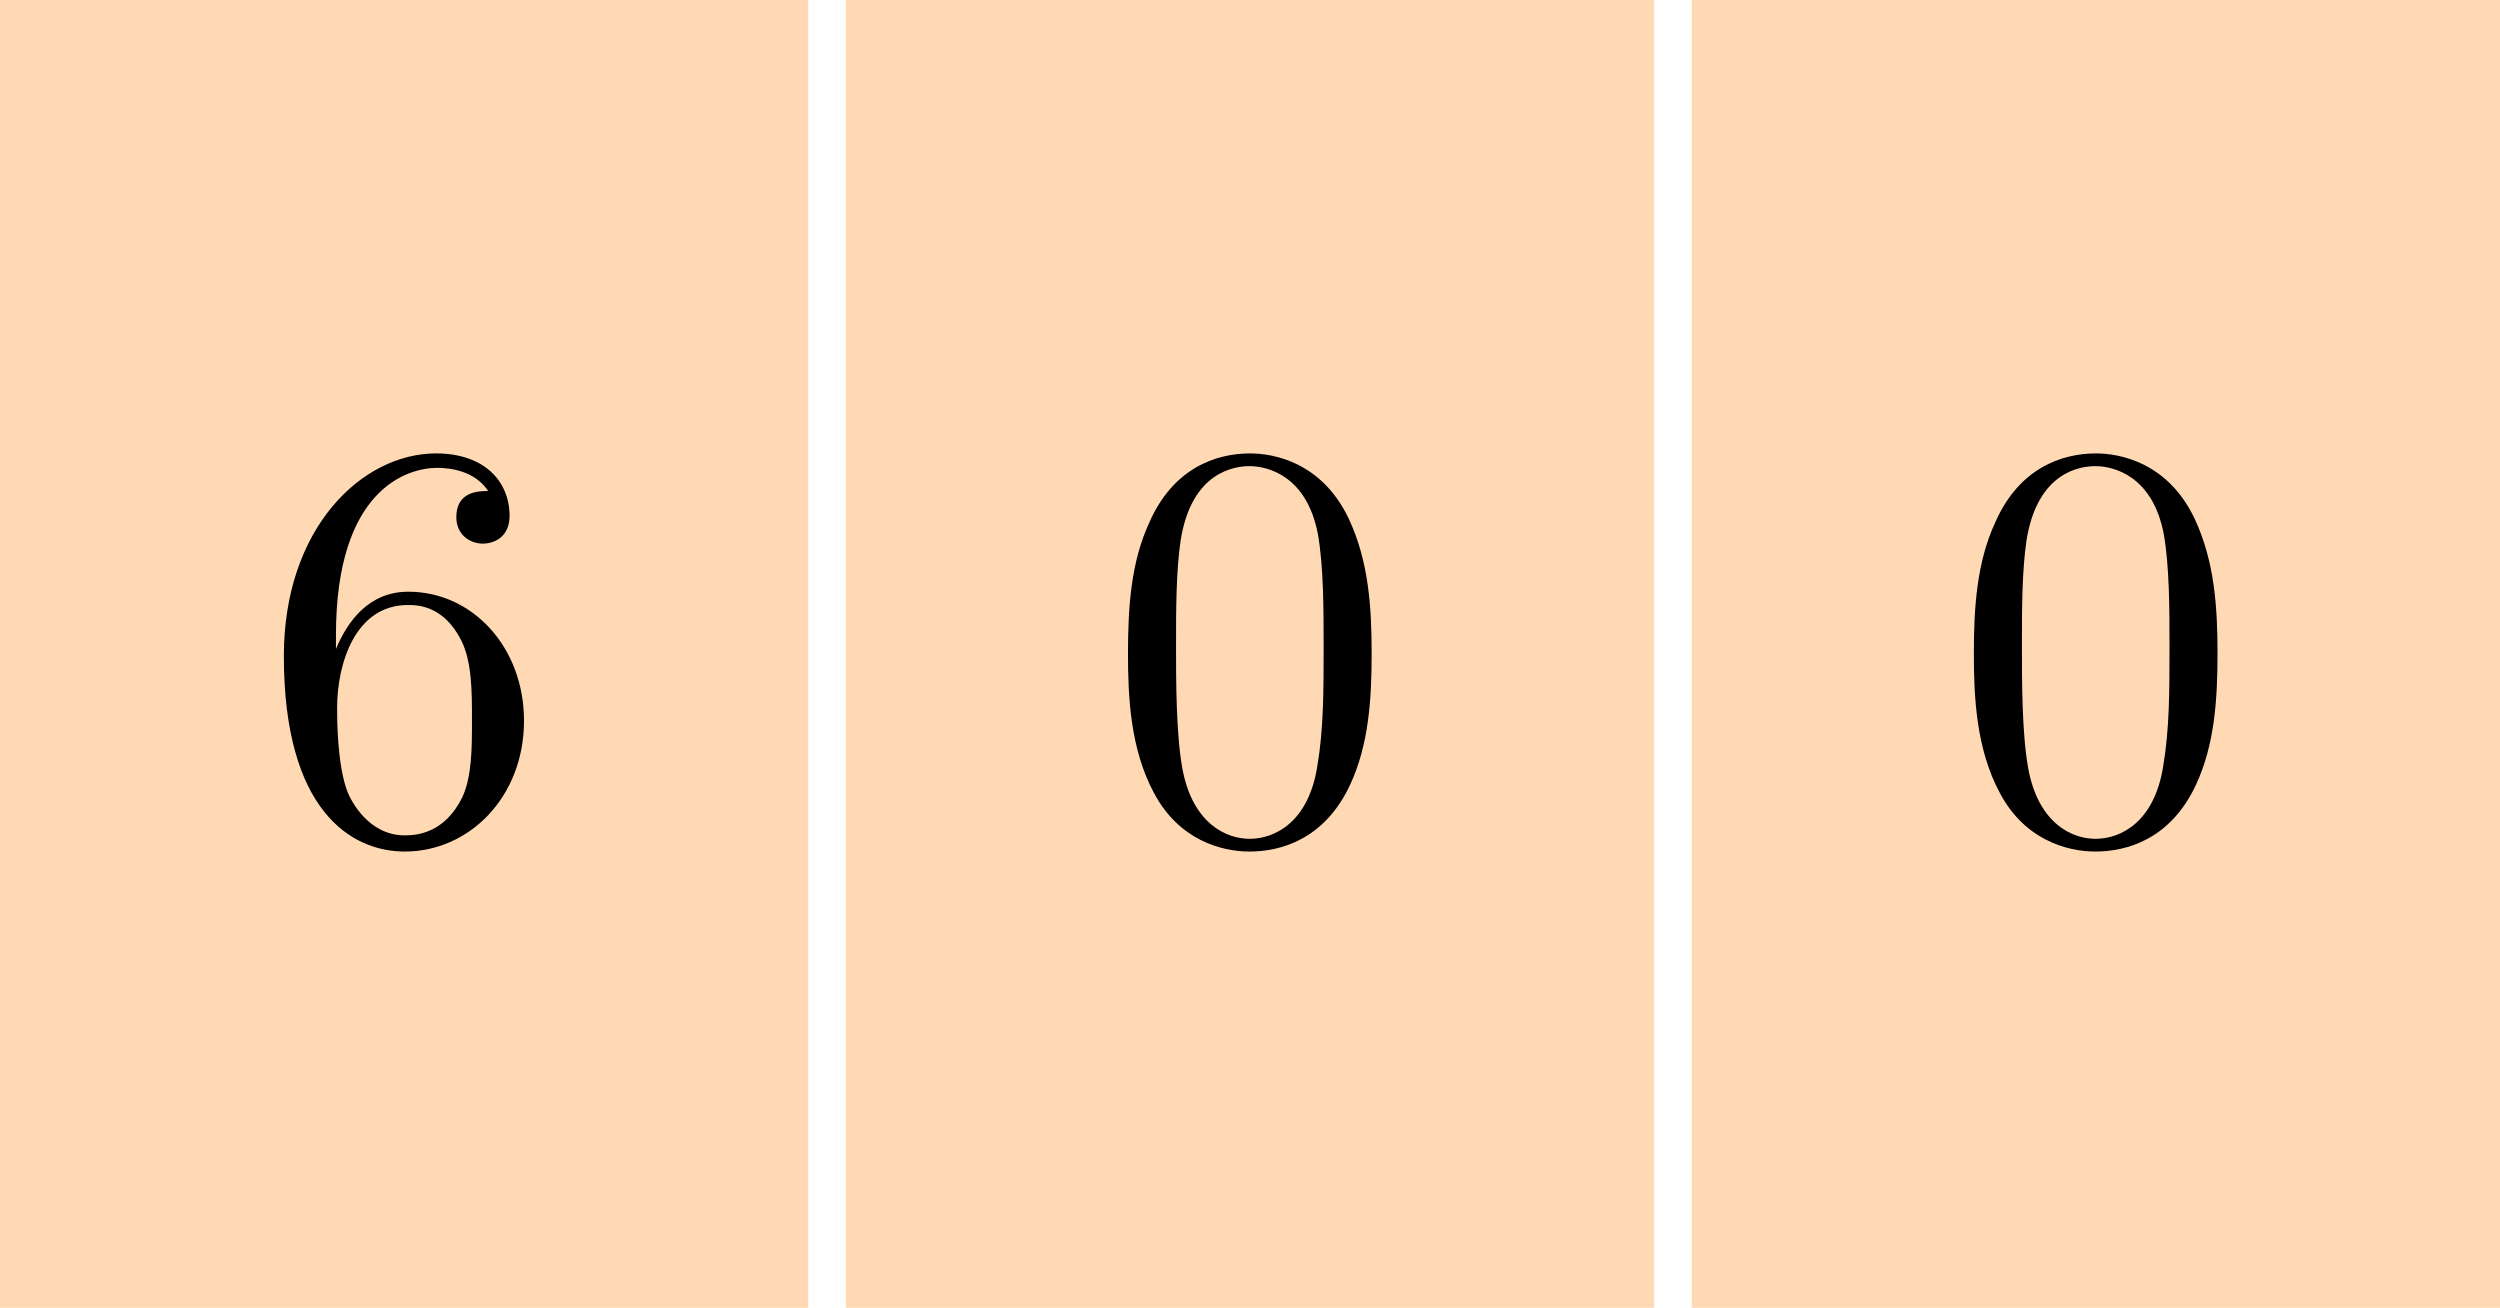
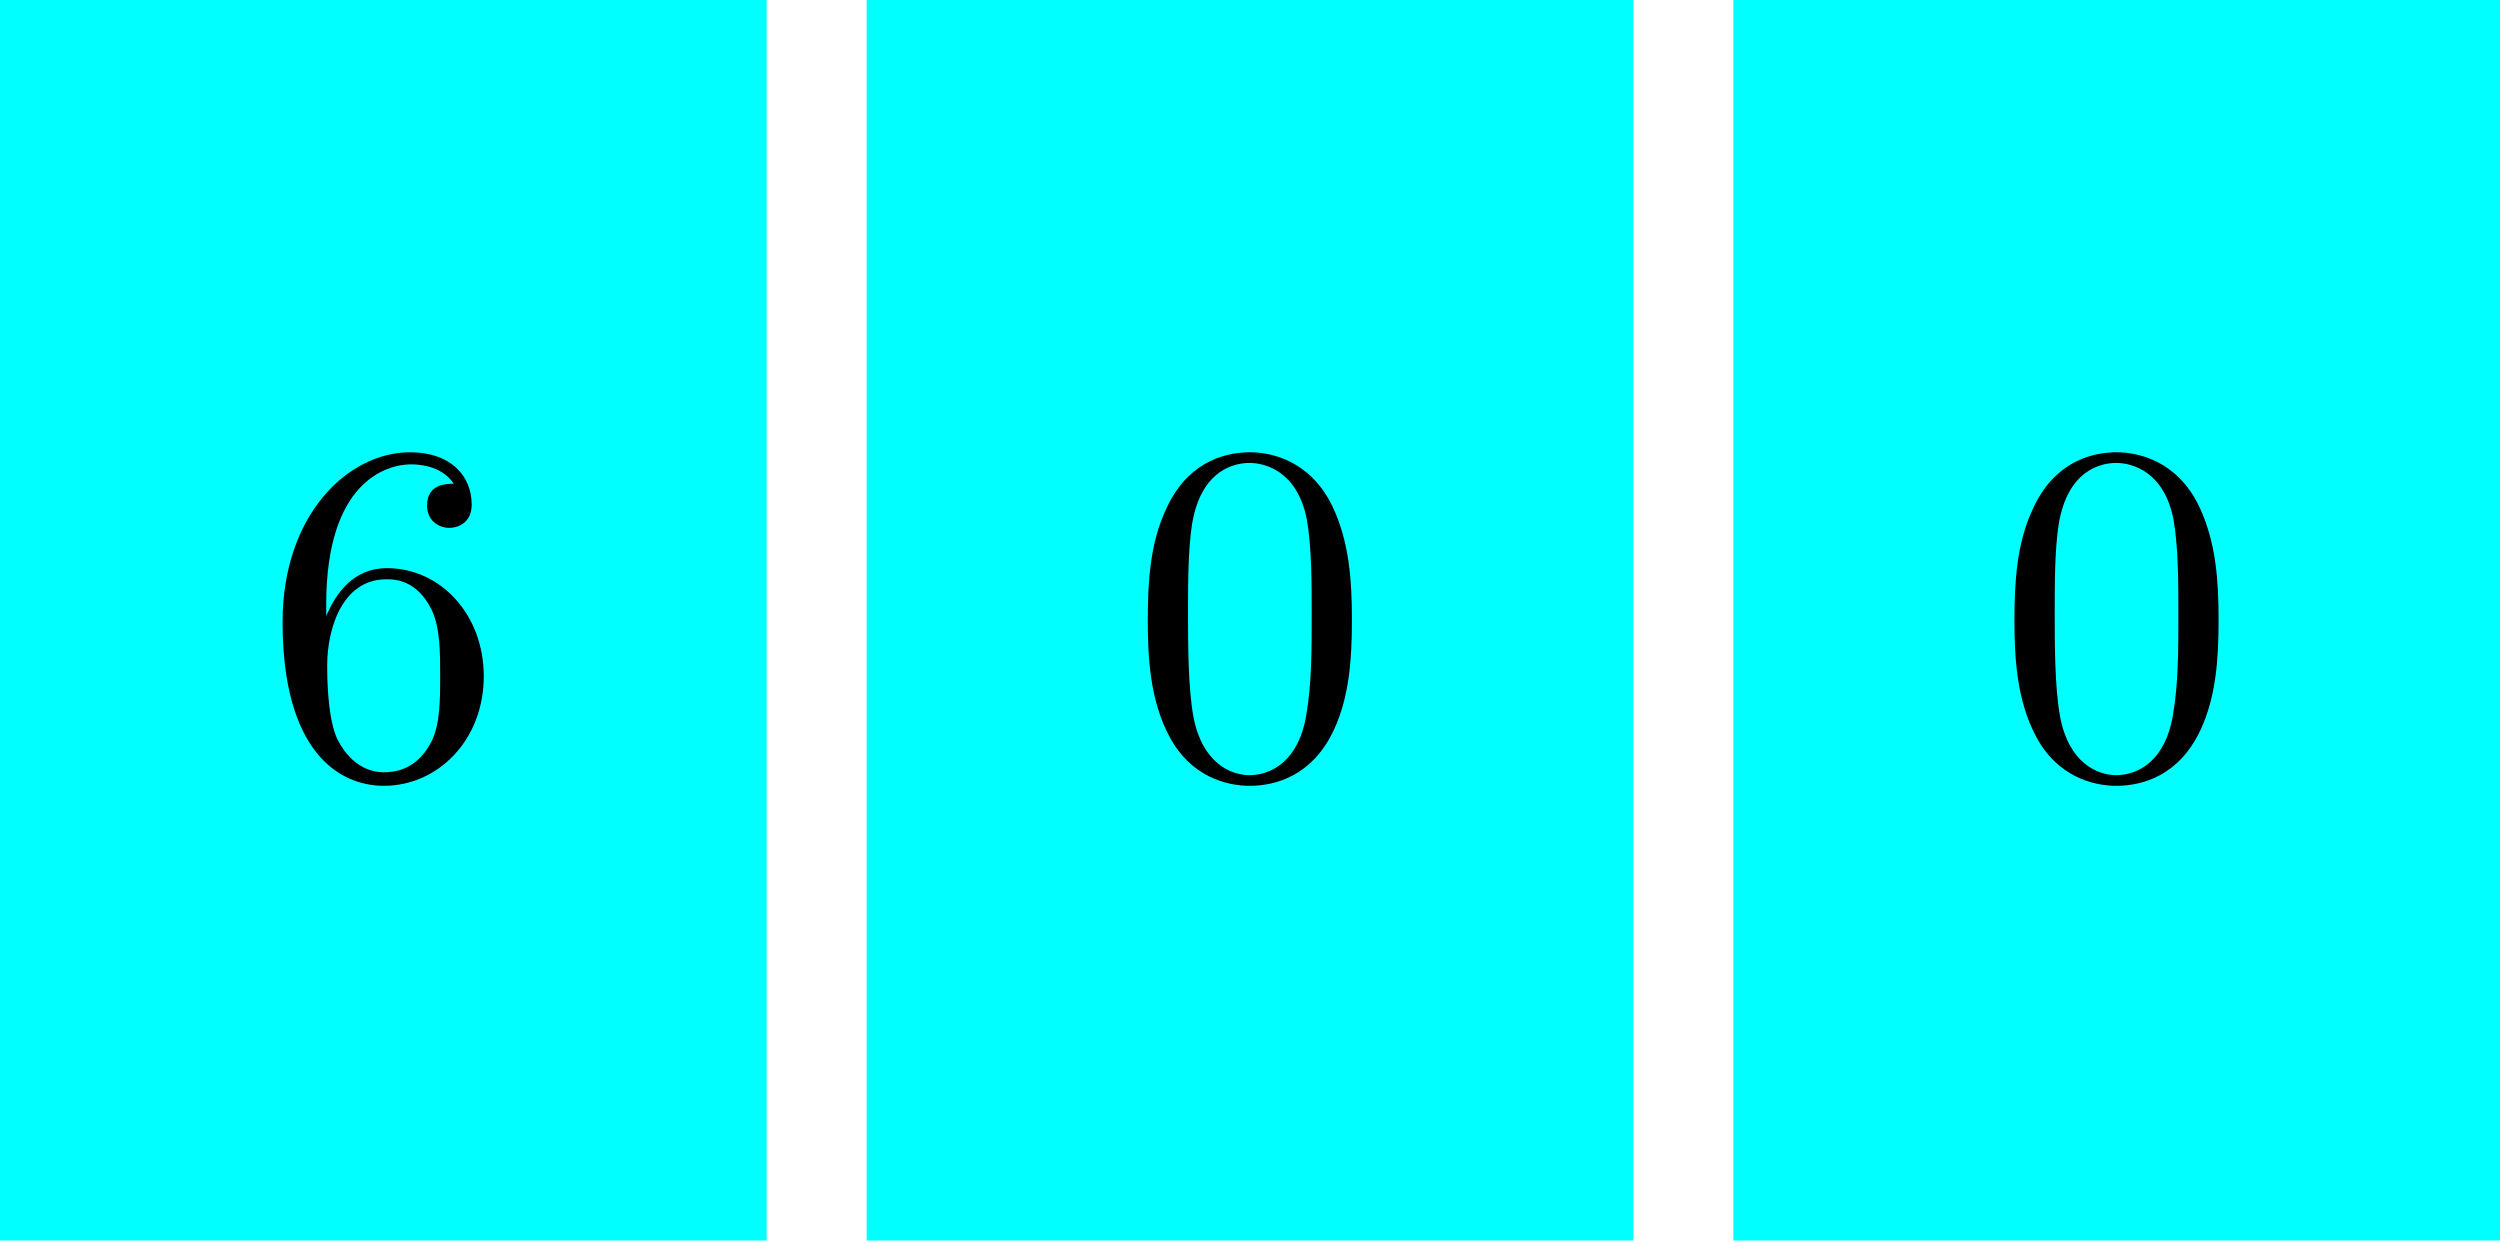
- <svg xmlns="http://www.w3.org/2000/svg" xmlns:xlink="http://www.w3.org/1999/xlink" version="1.1" width="94.252pt" height="49.305pt" viewBox="56.409 103.164 94.252 49.305">
+ <svg xmlns="http://www.w3.org/2000/svg" xmlns:xlink="http://www.w3.org/1999/xlink" version="1.1" width="112.5pt" height="55.822pt" viewBox="56.409 109.68 112.5 55.822">
  <defs>
    <path id="g0-48" d="M5.018-3.491C5.018-4.364 4.964-5.236 4.582-6.044C4.08-7.091 3.185-7.265 2.727-7.265C2.073-7.265 1.276-6.982 .829-5.967C.48-5.215 .425-4.364 .425-3.491C.425-2.673 .469-1.691 .916-.862C1.385 .022 2.182 .24 2.716 .24C3.305 .24 4.135 .011 4.615-1.025C4.964-1.778 5.018-2.629 5.018-3.491ZM2.716 0C2.291 0 1.647-.273 1.451-1.32C1.331-1.975 1.331-2.978 1.331-3.622C1.331-4.32 1.331-5.04 1.418-5.629C1.625-6.927 2.444-7.025 2.716-7.025C3.076-7.025 3.796-6.829 4.004-5.749C4.113-5.138 4.113-4.309 4.113-3.622C4.113-2.804 4.113-2.062 3.993-1.364C3.829-.327 3.207 0 2.716 0Z" />
    <path id="g0-54" d="M1.44-3.578V-3.84C1.44-6.6 2.793-6.993 3.349-6.993C3.611-6.993 4.069-6.927 4.309-6.556C4.145-6.556 3.709-6.556 3.709-6.065C3.709-5.727 3.971-5.564 4.211-5.564C4.385-5.564 4.713-5.662 4.713-6.087C4.713-6.742 4.233-7.265 3.327-7.265C1.931-7.265 .458-5.858 .458-3.447C.458-.535 1.724 .24 2.738 .24C3.949 .24 4.985-.785 4.985-2.225C4.985-3.611 4.015-4.658 2.804-4.658C2.062-4.658 1.658-4.102 1.44-3.578ZM2.738-.065C2.051-.065 1.724-.72 1.658-.884C1.462-1.396 1.462-2.269 1.462-2.465C1.462-3.316 1.811-4.407 2.793-4.407C2.967-4.407 3.469-4.407 3.807-3.731C4.004-3.327 4.004-2.771 4.004-2.236C4.004-1.713 4.004-1.167 3.818-.775C3.491-.12 2.989-.065 2.738-.065Z" />
  </defs>
  <g id="page1">
-     <g transform="matrix(0.996264 0 0 0.996264 56.4094 103.164)">
-       <path d="M 0 49.49L 30.587 49.49L 30.587 0L 0 0L 0 49.49Z" fill="#ff8000" opacity="0.3" />
+     <g transform="matrix(0.996264 0 0 0.996264 56.4094 109.68)">
+       <path d="M 0 56.032L 34.629 56.032L 34.629 0L 0 0L 0 56.032Z" fill="#00ffff" />
    </g>
-     <g transform="matrix(2 0 0 2 -71.6495 -127.756)">
-       <use x="68.922" y="131.272" xlink:href="#g0-54" />
+     <g transform="matrix(2 0 0 2 -73.6633 -137.532)">
+       <use x="70.936" y="141.047" xlink:href="#g0-54" />
    </g>
-     <g transform="matrix(0.996264 0 0 0.996264 56.4094 103.164)">
-       <path d="M 32.009 49.49L 62.596 49.49L 62.596 0L 32.009 0L 32.009 49.49Z" fill="#ff8000" opacity="0.3" />
+     <g transform="matrix(0.996264 0 0 0.996264 56.4094 109.68)">
+       <path d="M 39.146 56.032L 73.776 56.032L 73.776 0L 39.146 0L 39.146 56.032Z" fill="#00ffff" />
    </g>
-     <g transform="matrix(2 0 0 2 -103.539 -127.756)">
-       <use x="100.812" y="131.272" xlink:href="#g0-48" />
+     <g transform="matrix(2 0 0 2 -112.663 -137.532)">
+       <use x="109.936" y="141.047" xlink:href="#g0-48" />
    </g>
-     <g transform="matrix(0.996264 0 0 0.996264 56.4094 103.164)">
-       <path d="M 64.019 49.49L 94.605 49.49L 94.605 0L 64.019 0L 64.019 49.49Z" fill="#ff8000" opacity="0.3" />
+     <g transform="matrix(0.996264 0 0 0.996264 56.4094 109.68)">
+       <path d="M 78.293 56.032L 112.922 56.032L 112.922 0L 78.293 0L 78.293 56.032Z" fill="#00ffff" />
    </g>
-     <g transform="matrix(2 0 0 2 -135.429 -127.756)">
-       <use x="132.702" y="131.272" xlink:href="#g0-48" />
+     <g transform="matrix(2 0 0 2 -151.663 -137.532)">
+       <use x="148.936" y="141.047" xlink:href="#g0-48" />
    </g>
  </g>
</svg>
